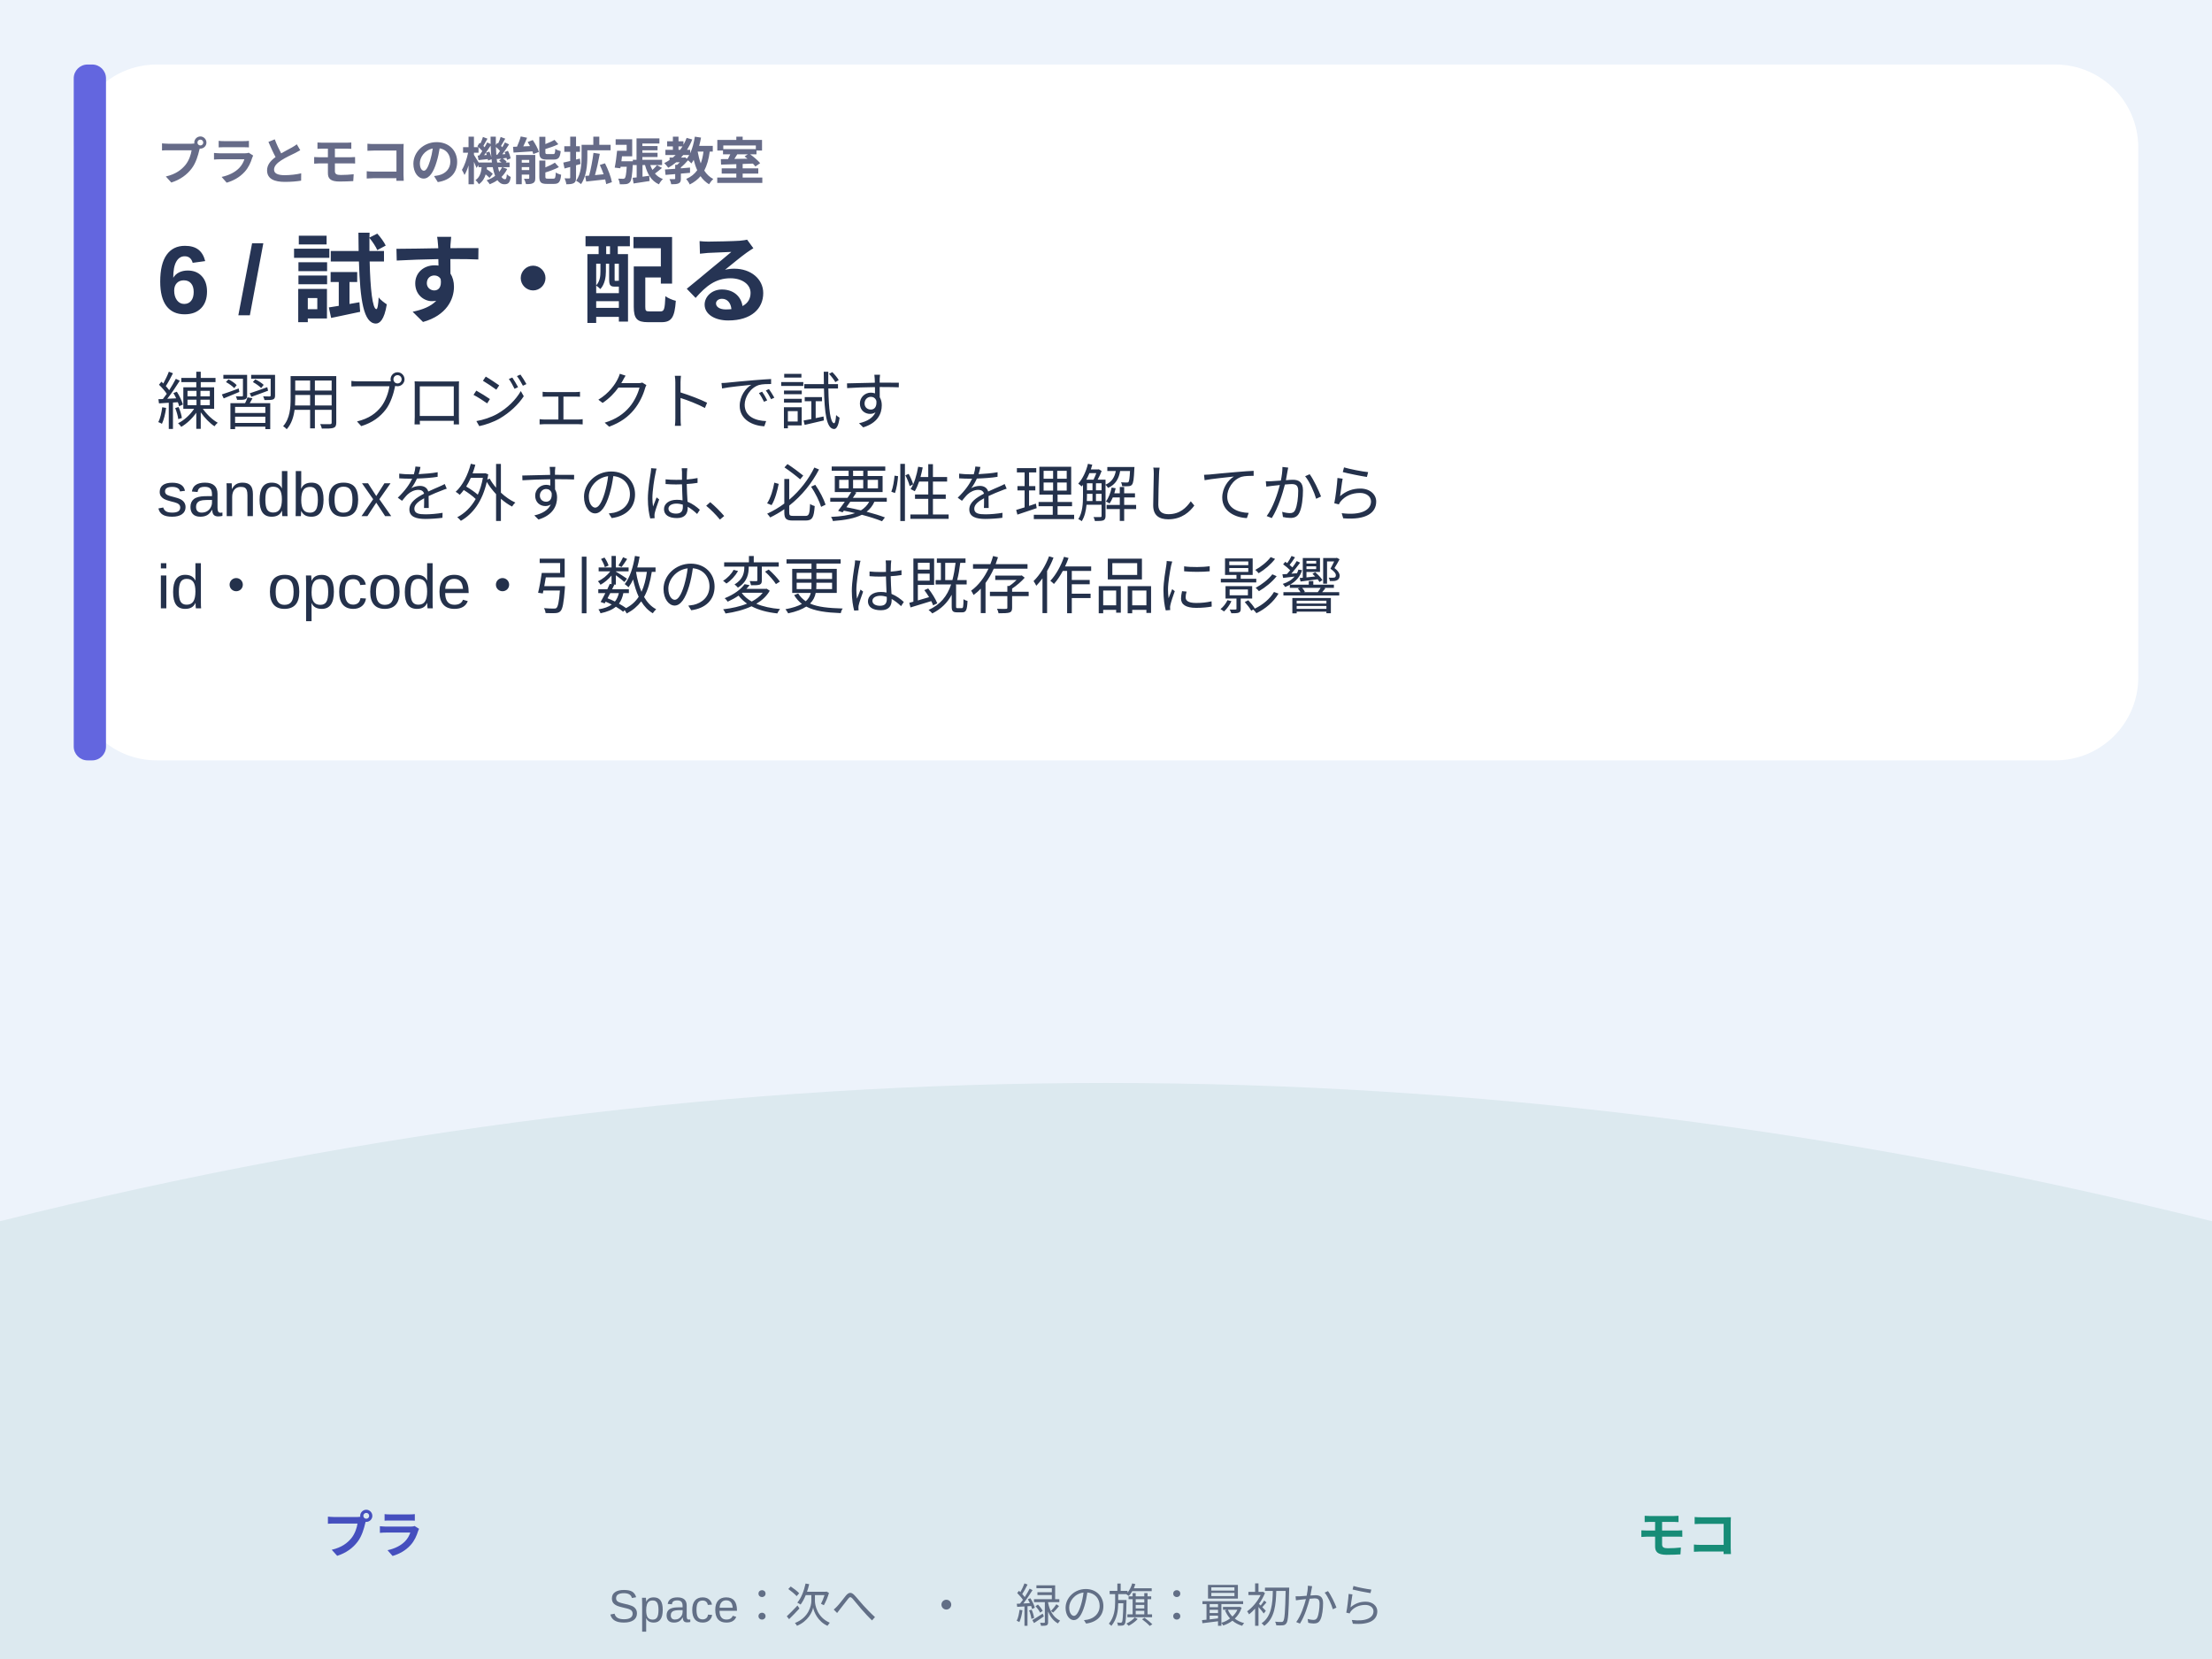
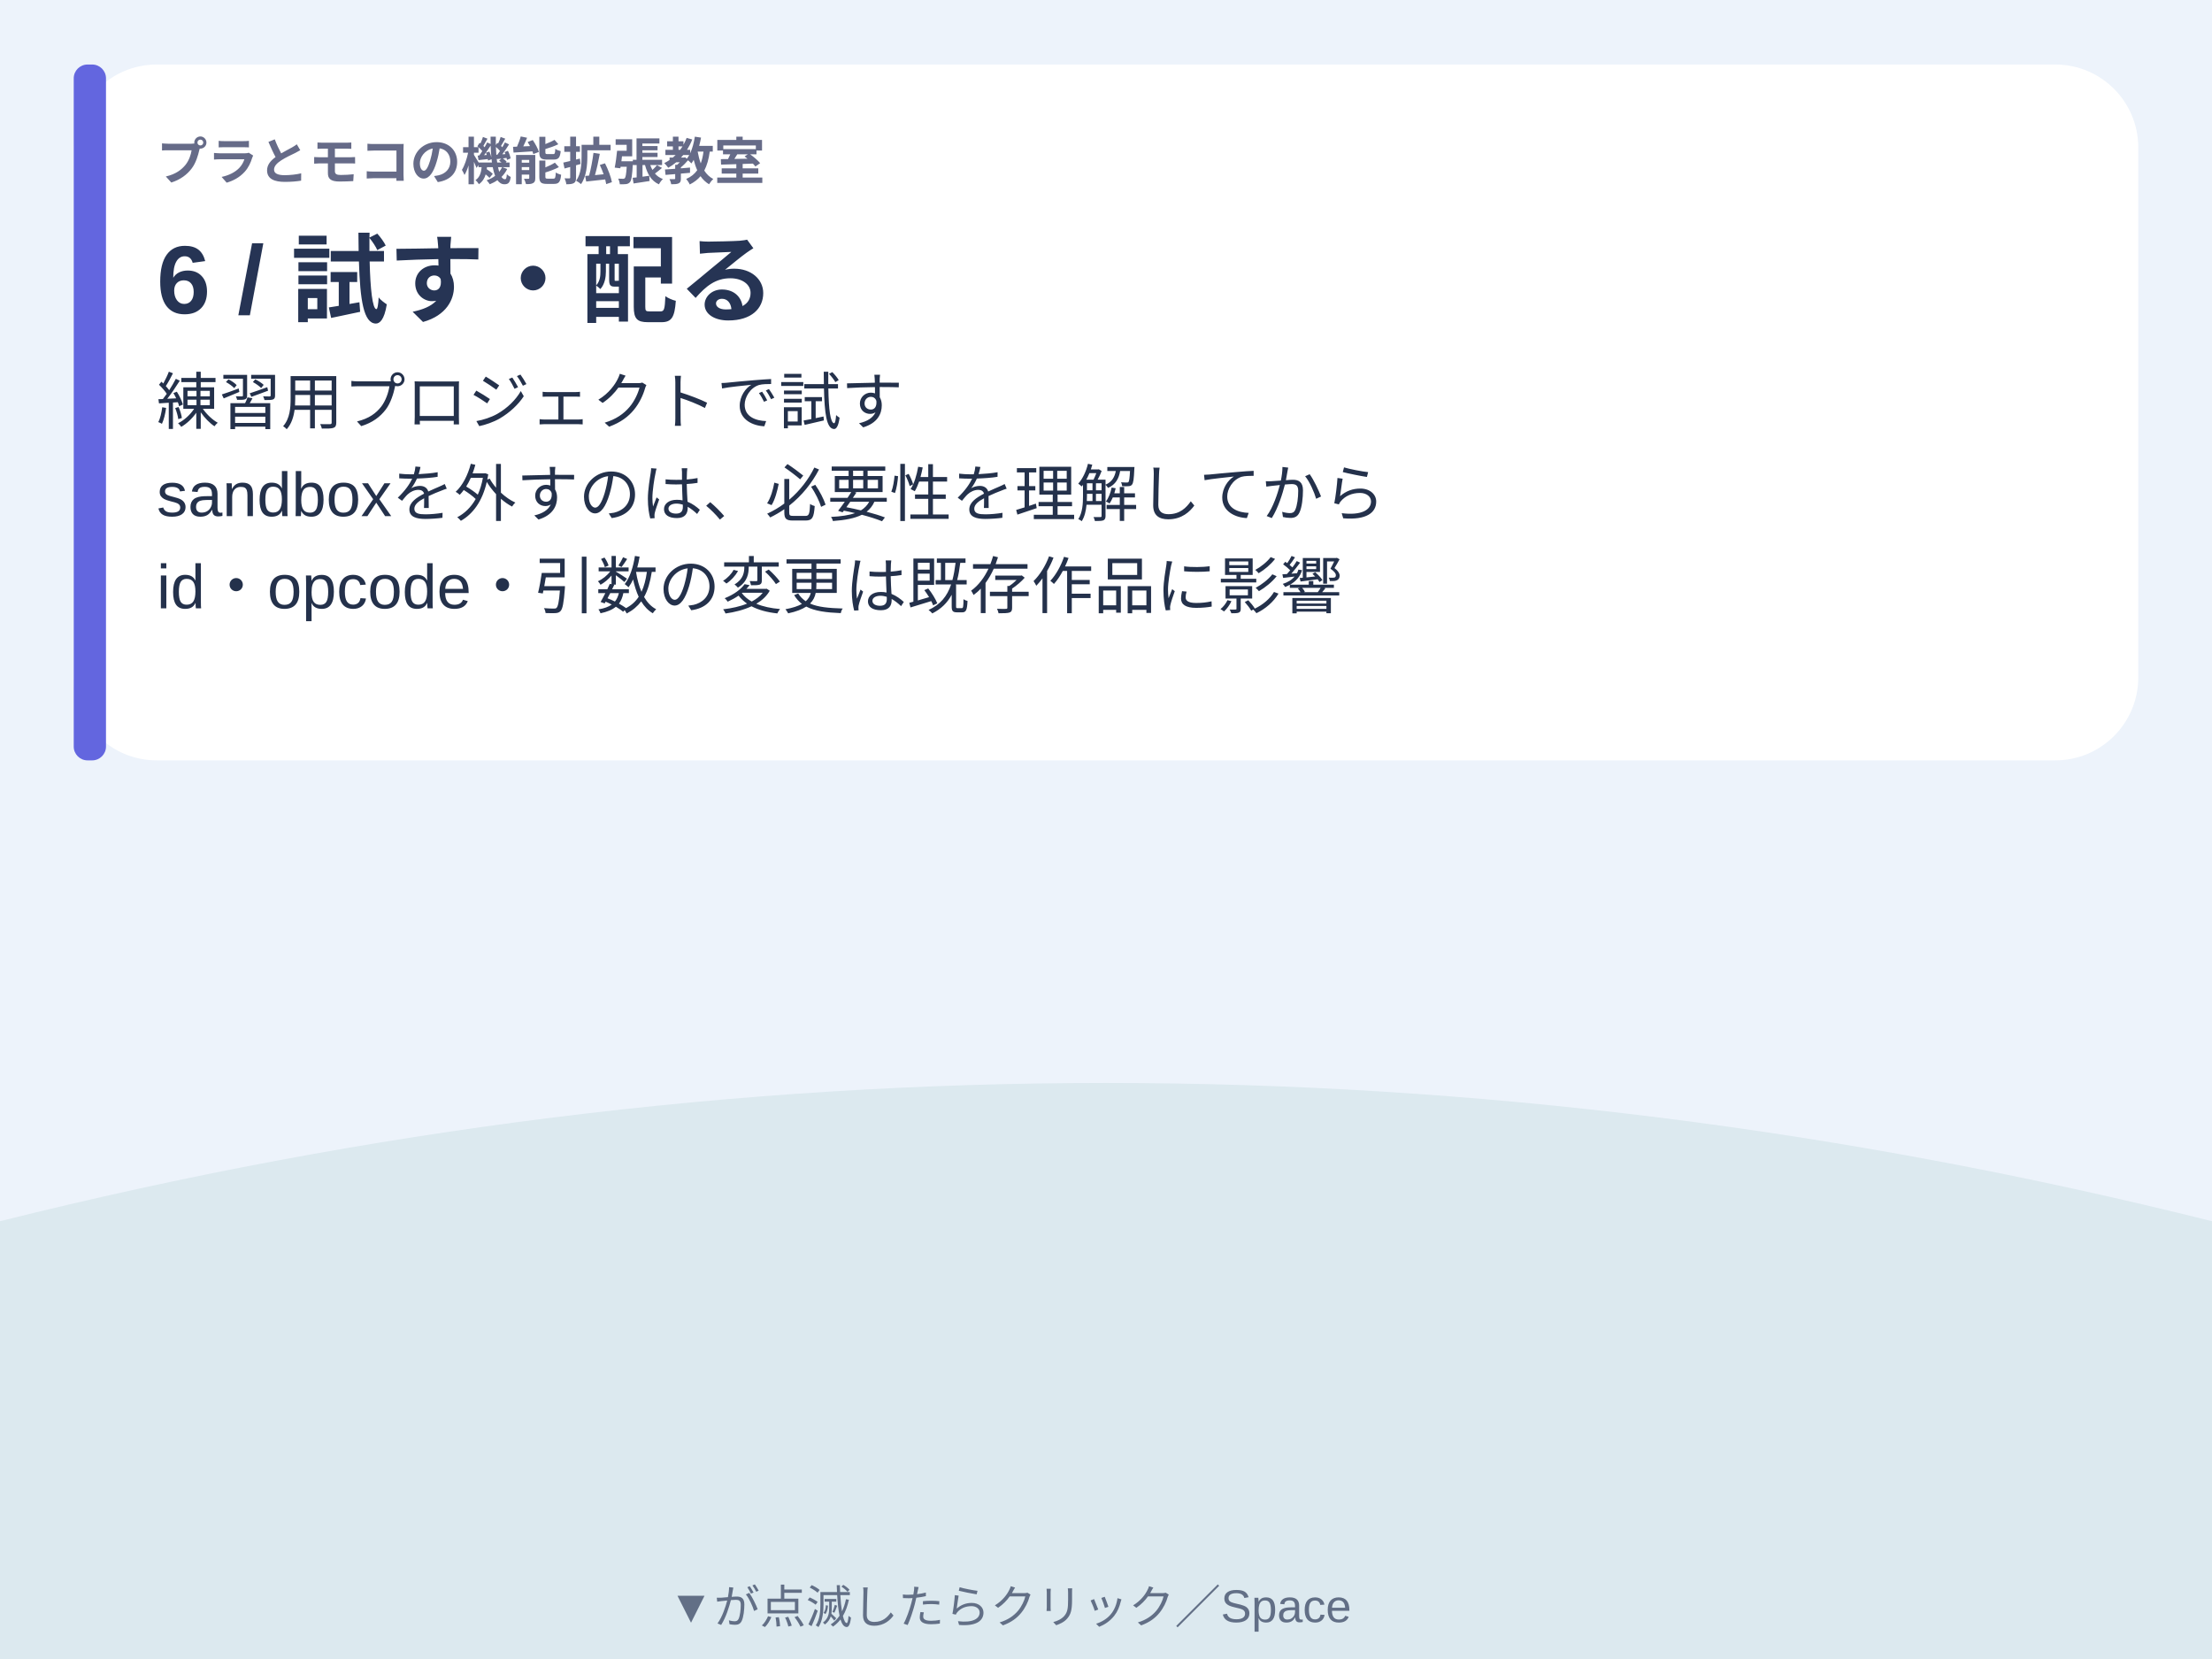
<svg xmlns="http://www.w3.org/2000/svg" width="480" height="360" viewBox="0 0 480 360">
  <g font-family="Noto Sans JP,Hiragino Kaku Gothic ProN,Arial,sans-serif">
    <rect width="480" height="360" fill="#edf3fb" />
    <path d="M0 265 Q240 205 480 265 V360 H0" fill="#dce9ef" />
    <rect x="16" y="14" width="448" height="151" rx="18" fill="white" />
    <rect x="16" y="14" width="7" height="151" rx="3" fill="#6366df" />
    <text x="34" y="39" font-size="11" font-weight="600" fill="#666b88">プラとモコの機能拡張教室</text>
    <text x="34" y="68" font-size="21" font-weight="700" fill="#263454">6 / 試す・配る</text>
    <text x="34" y="92" font-size="13.5" font-weight="500" fill="#24314b">練習用プロジェクトで試す</text>
    <text x="34" y="112" font-size="13.5" font-weight="500" fill="#24314b">sandboxを外すのは、必要性を理解してから</text>
    <text x="34" y="132" font-size="13.5" font-weight="500" fill="#24314b">id・opcode・引数の変更は既存作品に影響</text>
-     <text x="70" y="337" font-size="11" font-weight="700" fill="#454fbe">プラ</text>
-     <text x="355" y="337" font-size="11" font-weight="700" fill="#178c77">モコ</text>
-     <text x="132" y="352" font-size="10" font-weight="500" fill="#626f86">Space：次へ　・　緑の旗：最初から</text>
+     <text x="145" y="352" font-size="10" font-weight="500" fill="#626f86">▼が点滅したらクリック／Space</text>
  </g>
</svg>
